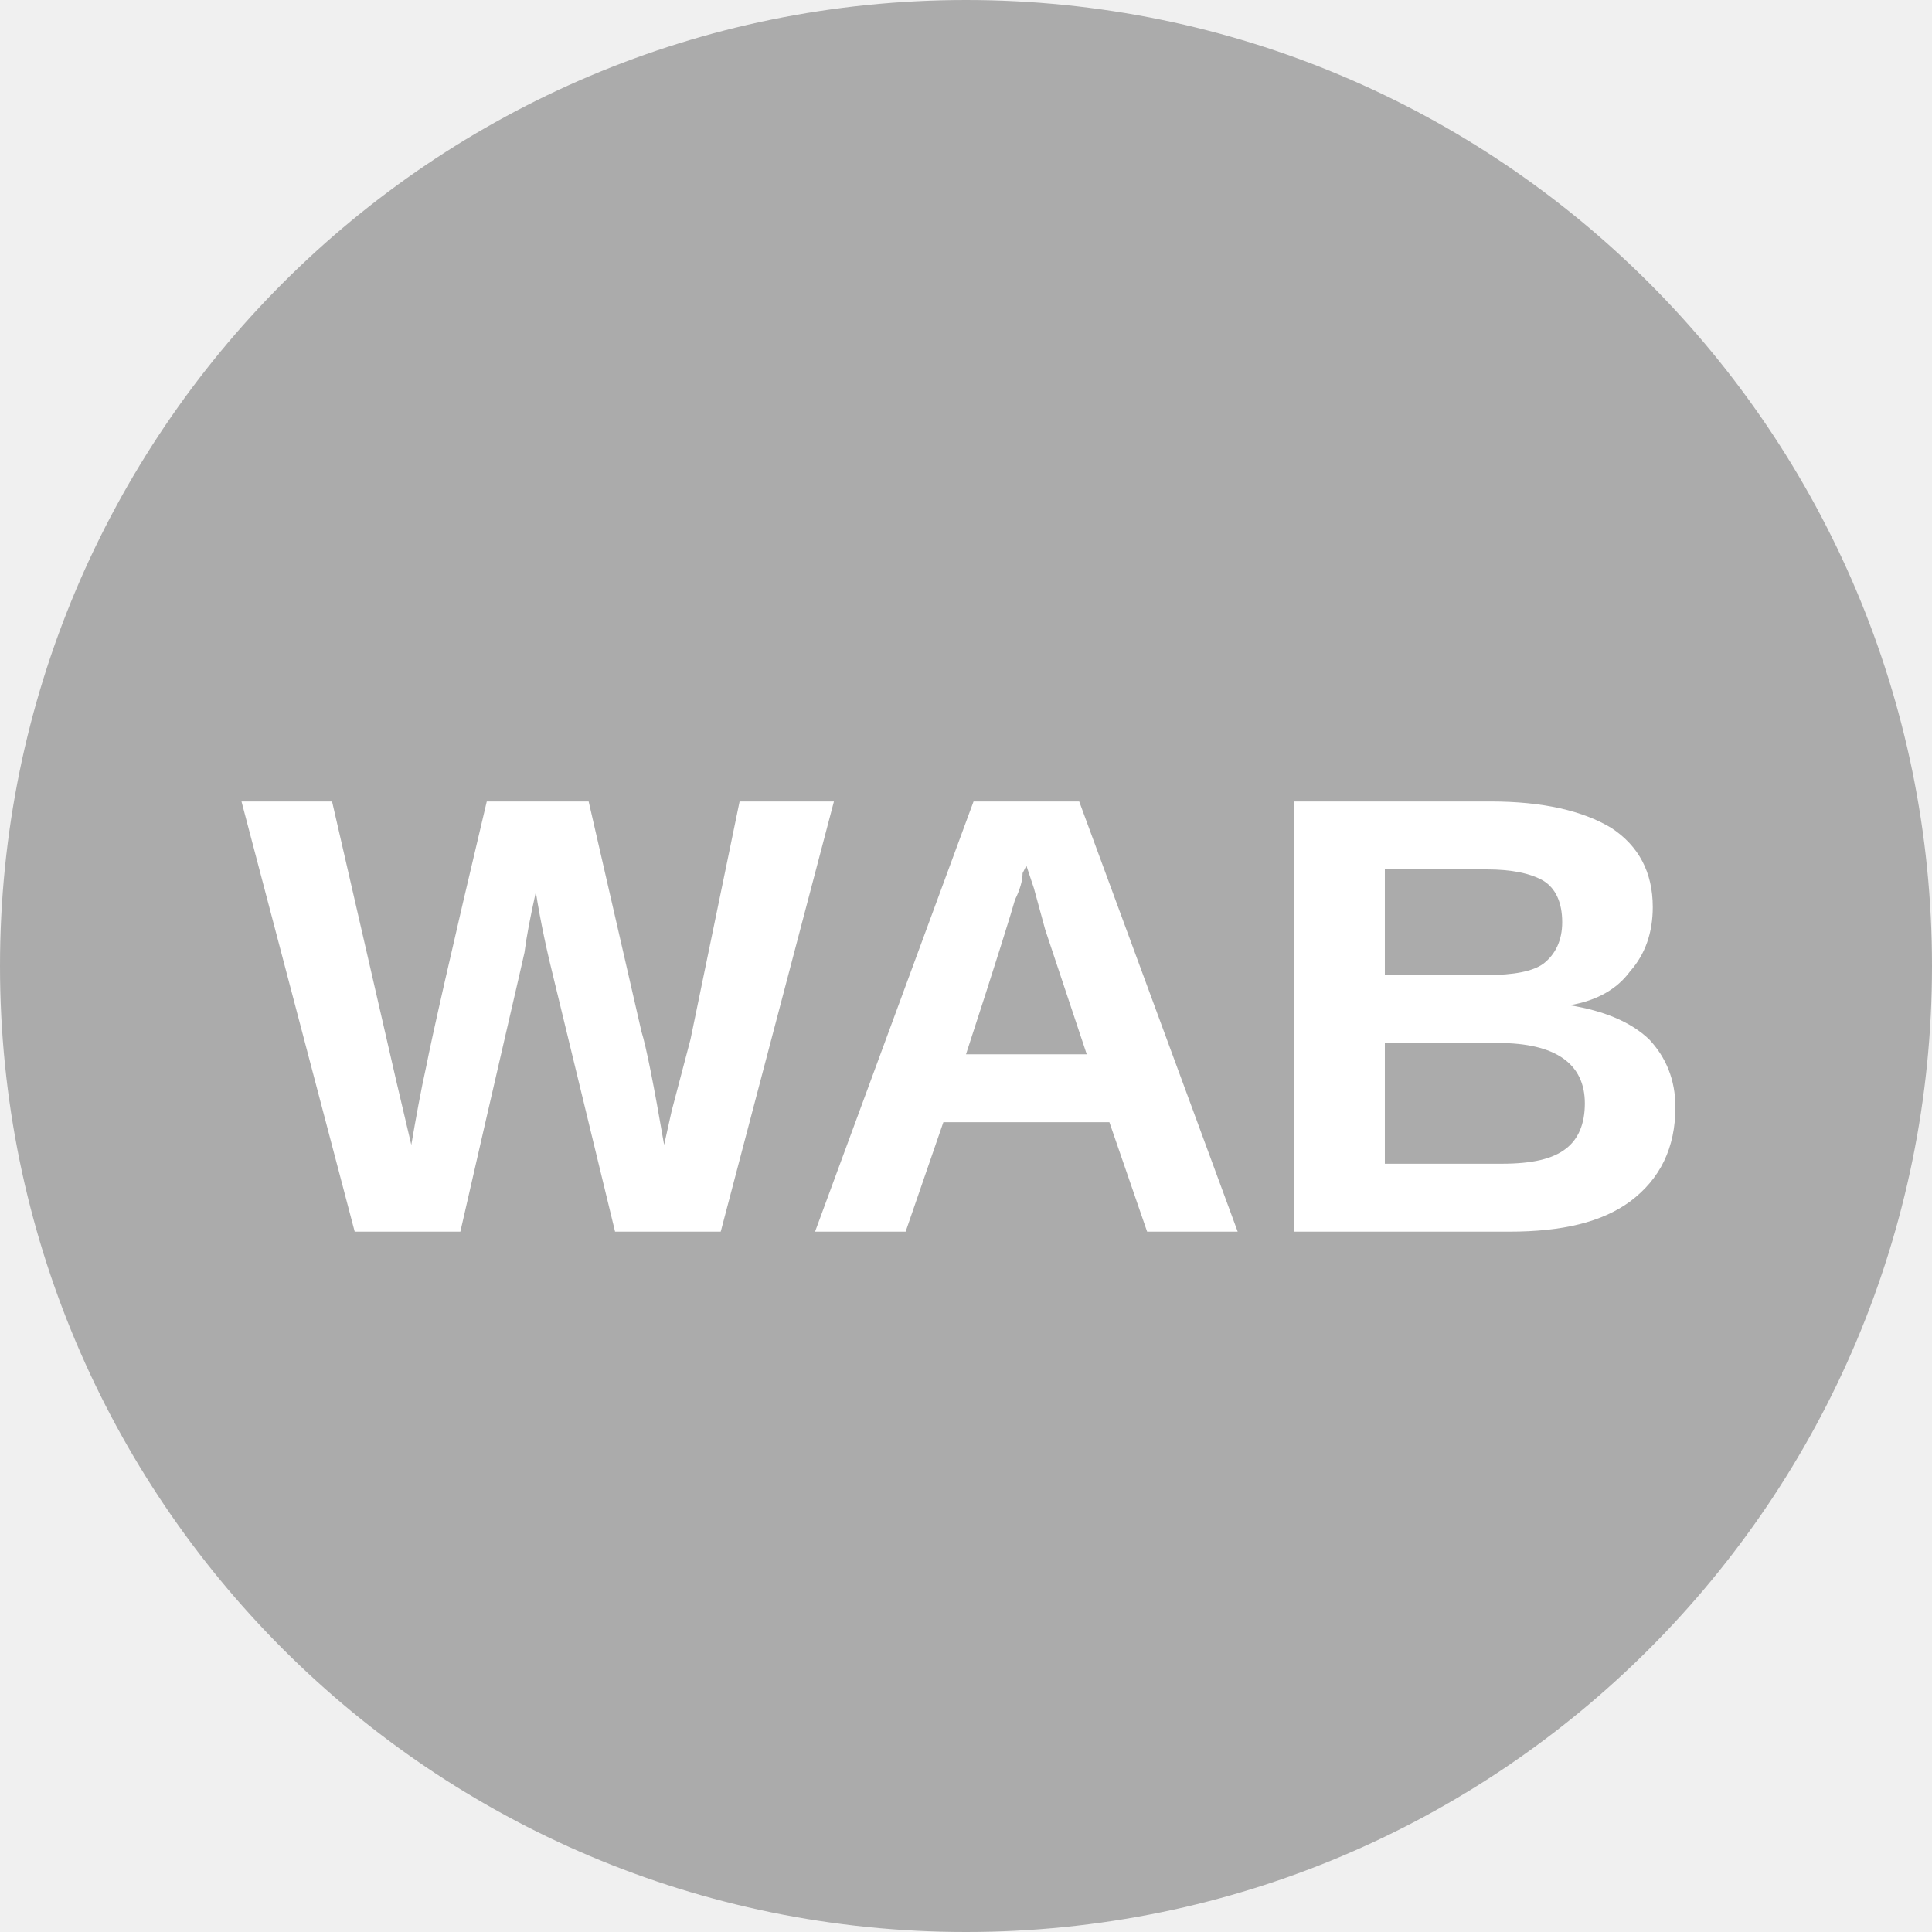
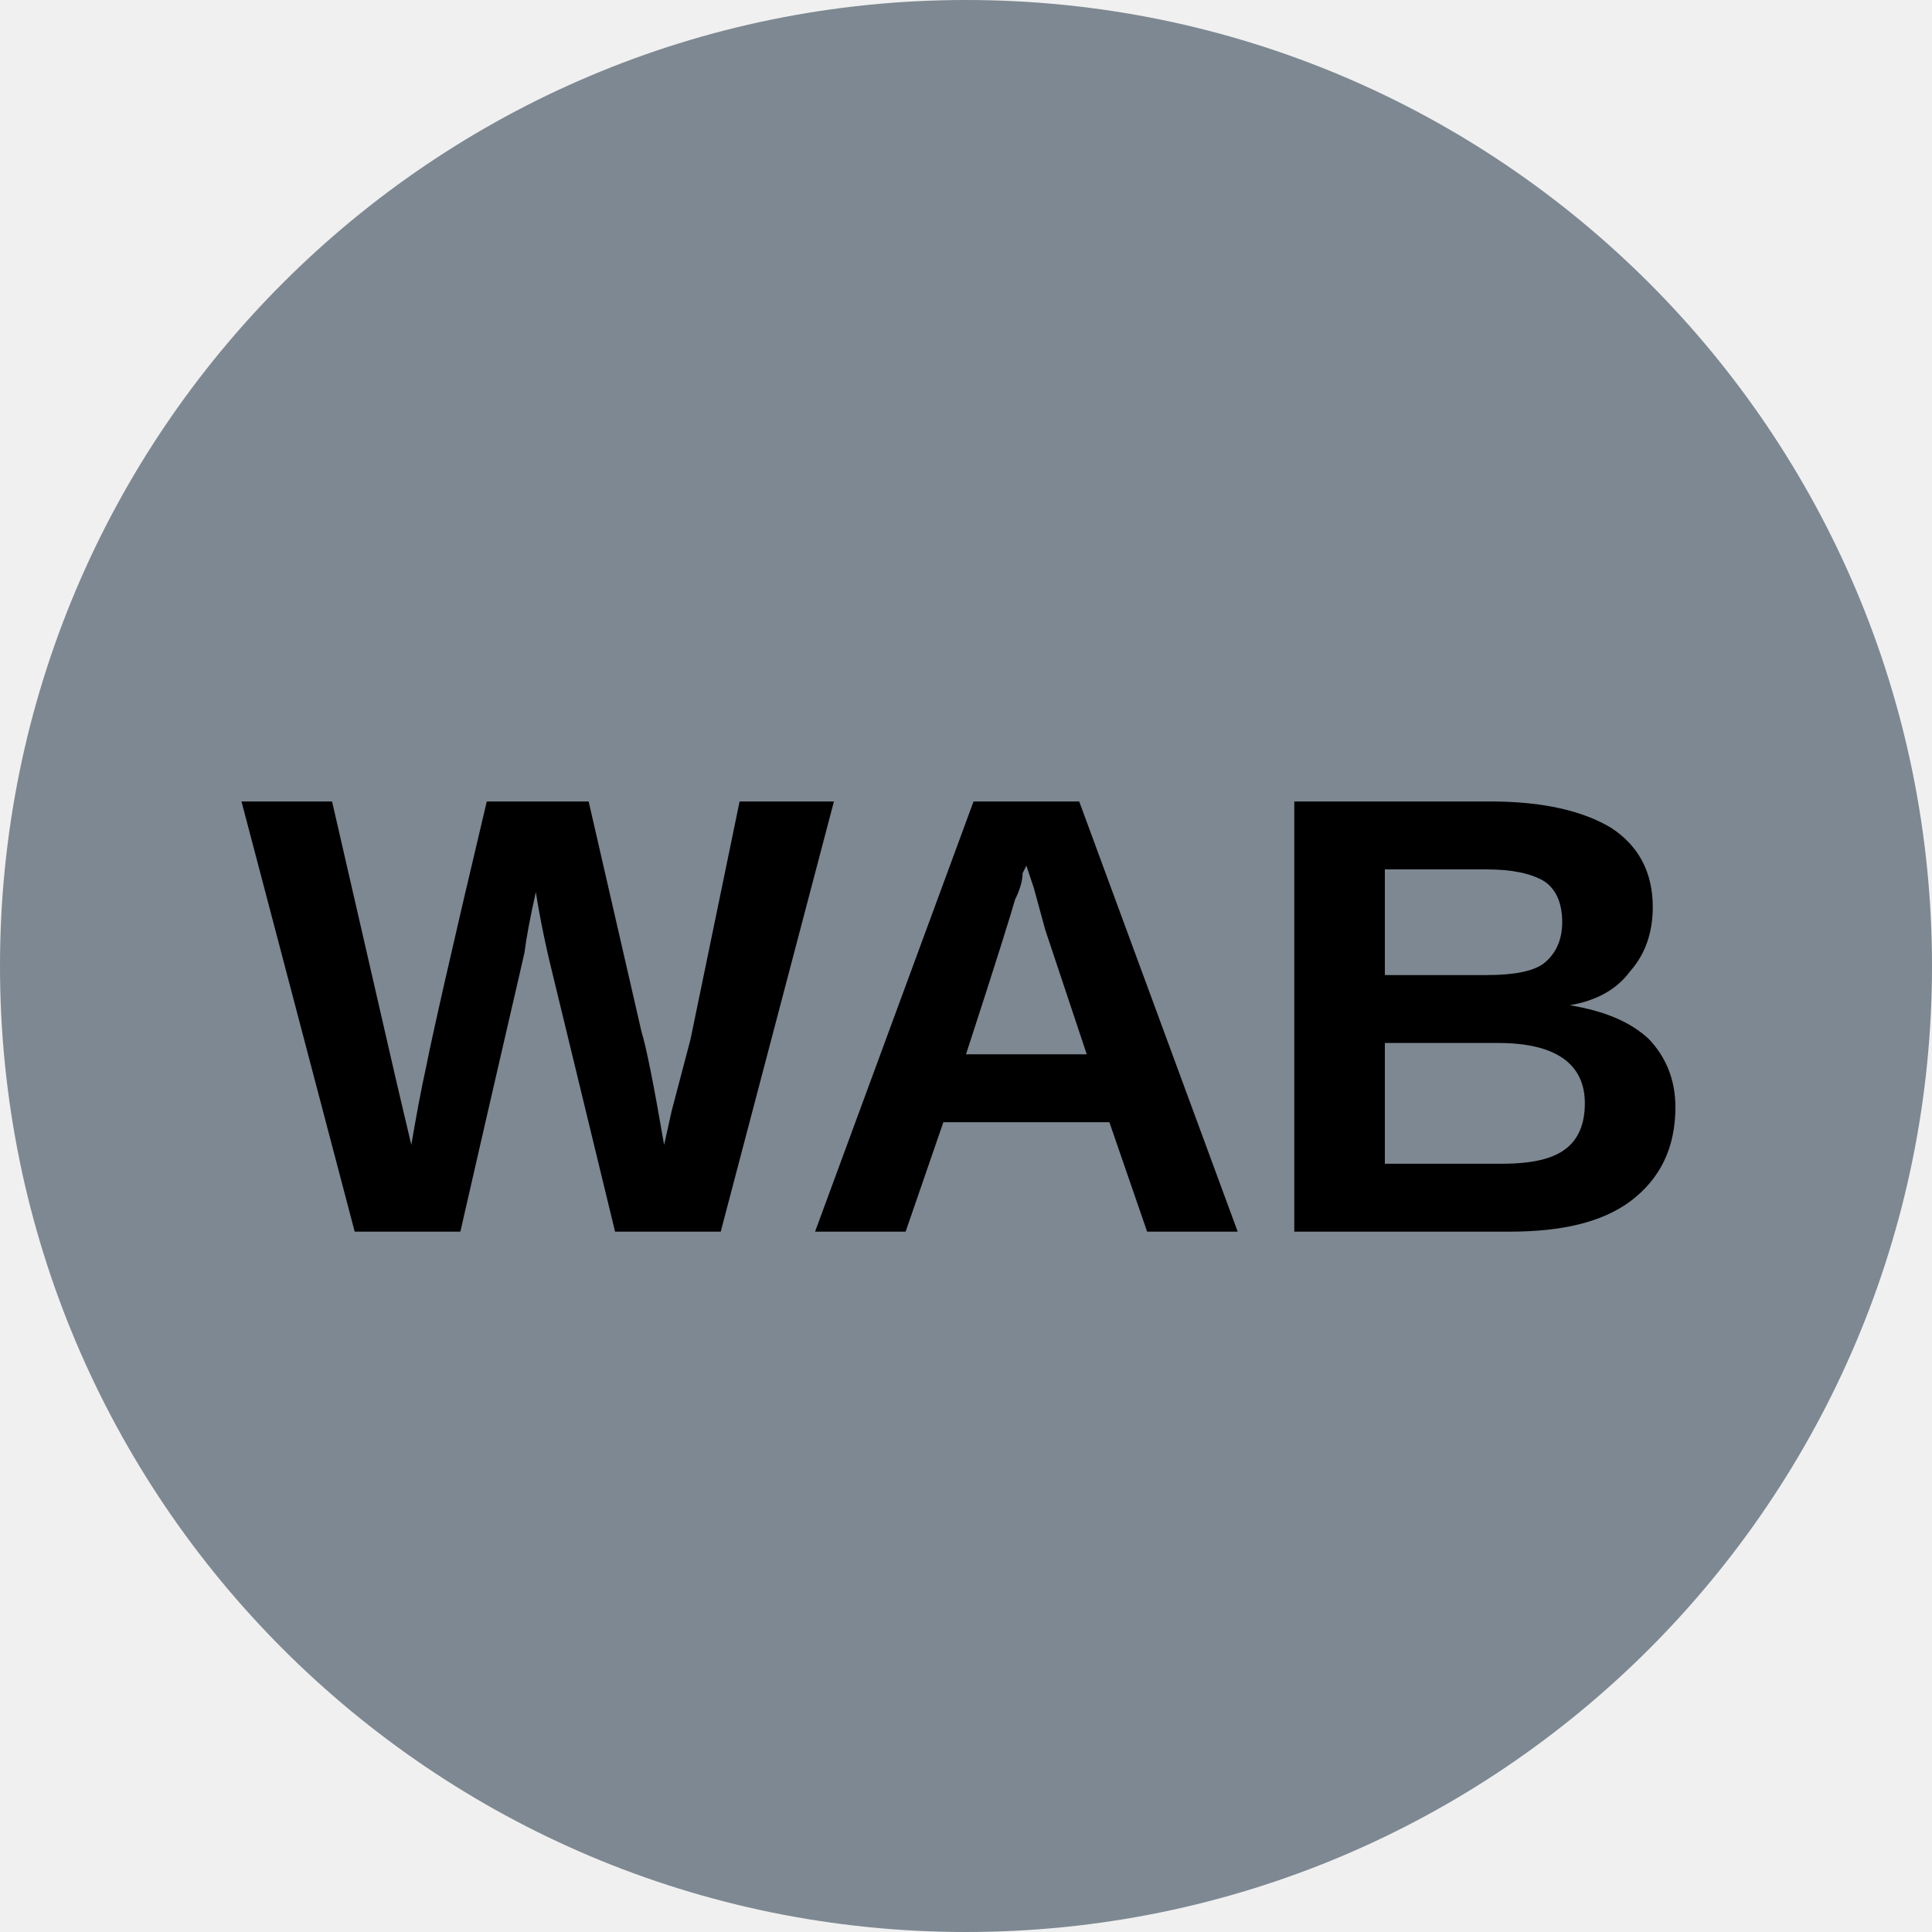
<svg xmlns="http://www.w3.org/2000/svg" id="Layer_1" version="1.1" viewBox="0 0 8 8">
  <defs>
    <style>
      .st0, .st1 {
        isolation: isolate;
      }

      .st1 {
-         fill: #fff;
        font-family: Arial-BoldMT, Arial;
        font-size: 2.6px;
        font-weight: 700;
      }

      .st2 {
-         fill: #ababab;
+         fill: #7e8892;
      }
    </style>
  </defs>
  <circle class="st2" cx="4" cy="4" r="4" />
  <g class="st0">
    <g class="st0">
-       <text class="st1" transform="translate(1 5.1)">
-         <tspan x="0" y="0">WAB</tspan>
-       </text>
+       <g class="st0">
+         <g class="st0">
+           <text class="st1" transform="translate(1 5.1)">
+             <tspan x="0" y="0">WAB</tspan>
+           </text>
+         </g>
+       </g>
    </g>
  </g>
</svg>
